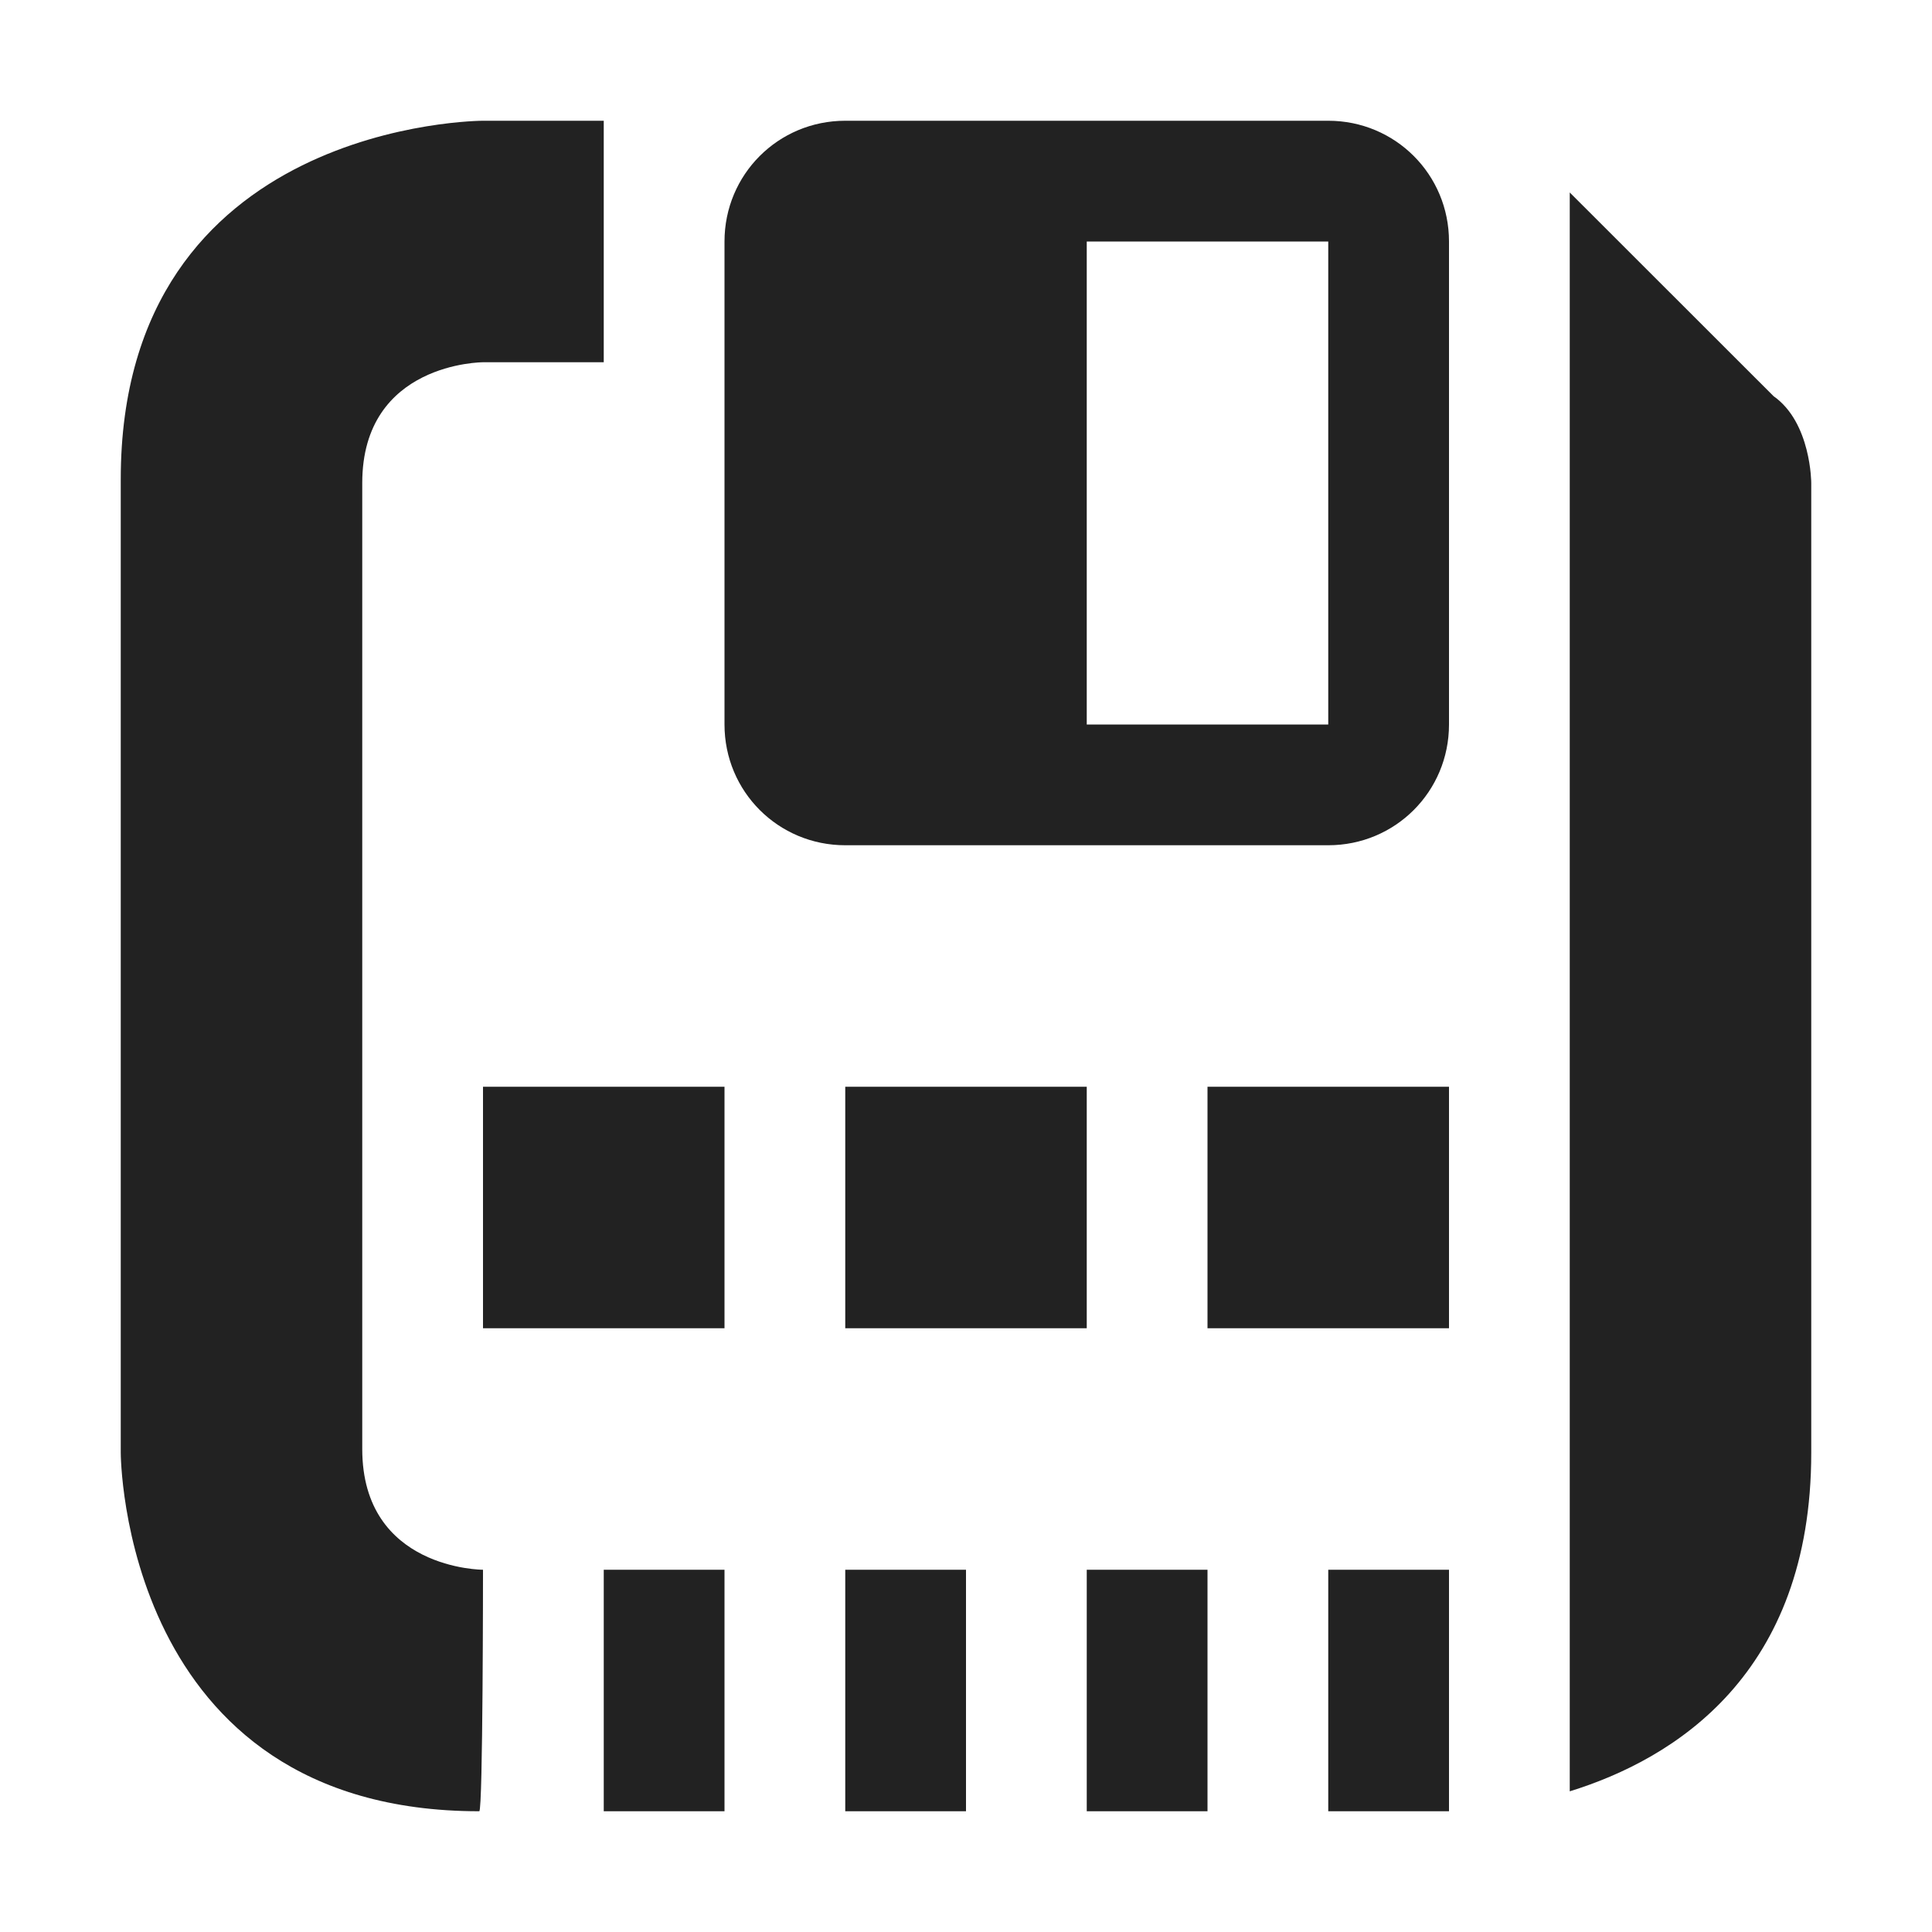
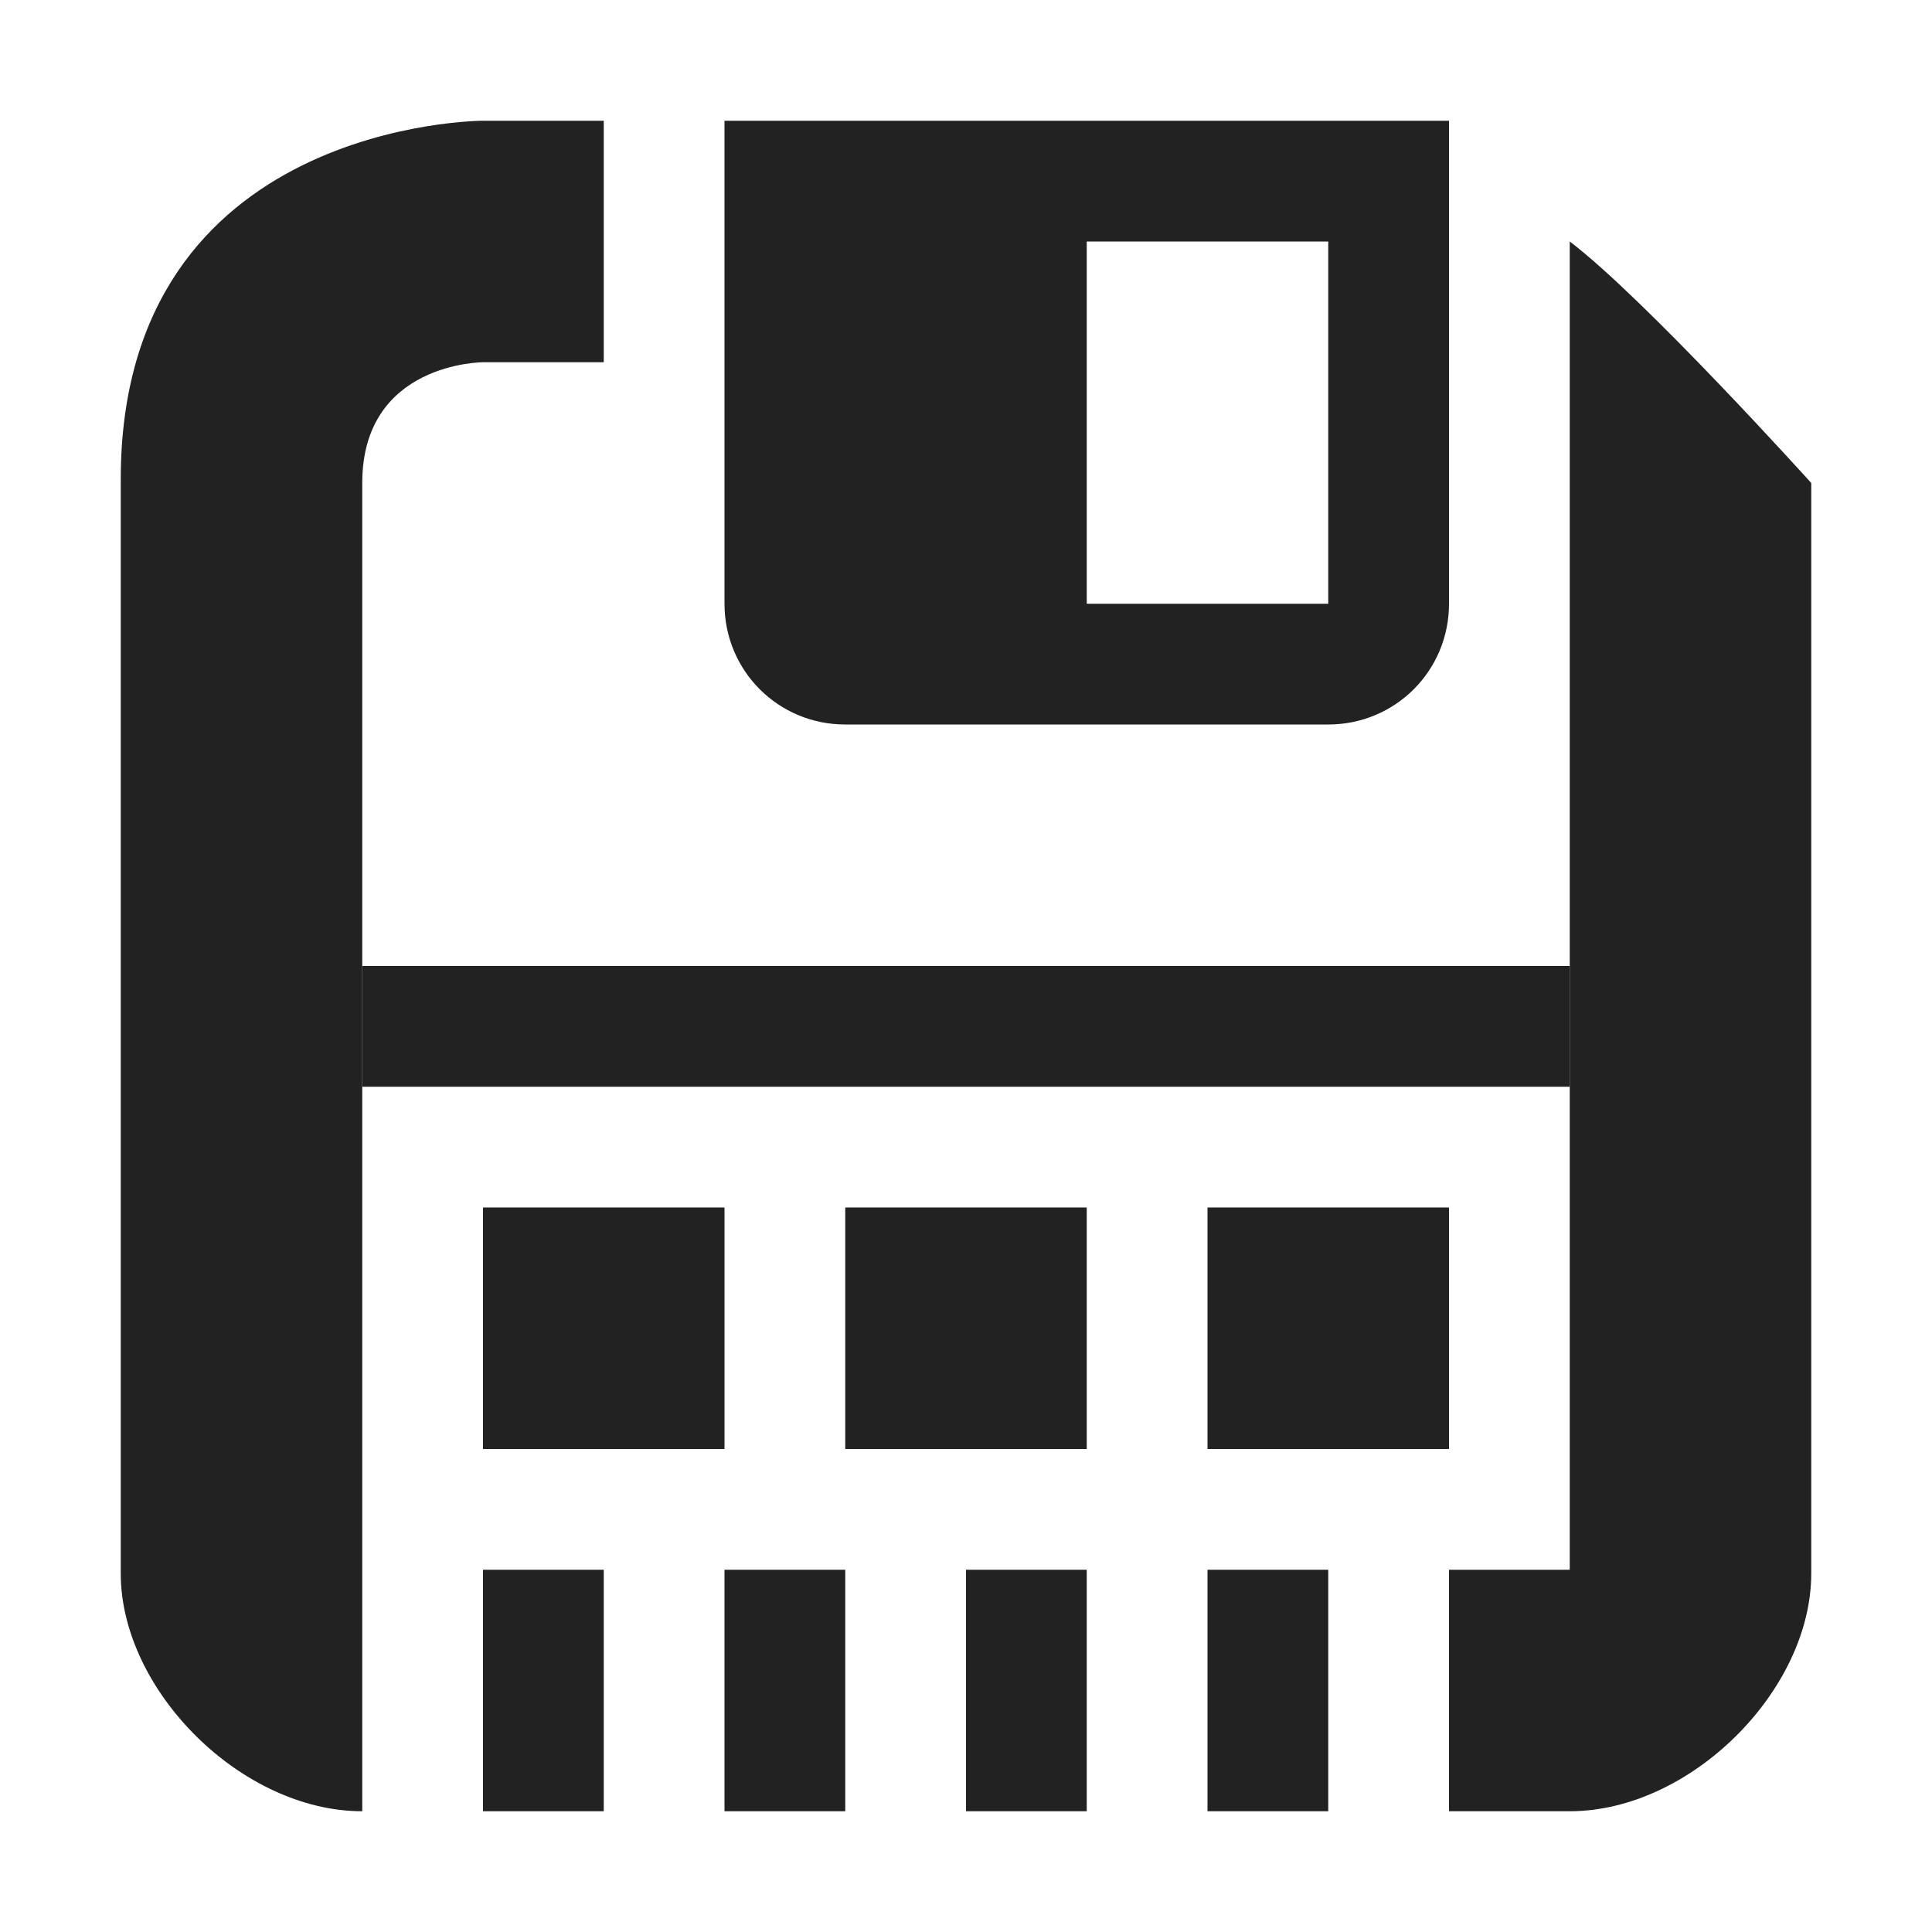
<svg xmlns="http://www.w3.org/2000/svg" width="16" height="16" viewBox="0 0 16 16" fill="none">
-   <path d="M4 13C4 13 3 13 3 12V4C3 3 4 3 4 3H5V1H4C4 1 1 1 1 3.969V12.031C1 12.031 1 15 3.969 15C4 15 4 13 4 13ZM11 7C11.555 7 12 6.555 12 6V2C12 1.445 11.555 1 11 1H7C6.445 1 6 1.445 6 2V6C6 6.555 6.445 7 7 7H11ZM11 6H9V2H11V6Z" fill="#222222" />
-   <path d="M13 14.835C13.866 14.567 15 13.866 15 12.031V4C15 4 15 3.5 14.688 3.281L13 1.594C13 6.007 13 10.421 13 14.835Z" fill="#222222" />
-   <rect x="4" y="9" width="2" height="2" fill="#222222" />
-   <rect x="7" y="9" width="2" height="2" fill="#222222" />
-   <rect x="10" y="9" width="2" height="2" fill="#222222" />
-   <rect x="5" y="13" width="1" height="2" fill="#222222" />
-   <rect x="7" y="13" width="1" height="2" fill="#222222" />
-   <rect x="9" y="13" width="1" height="2" fill="#222222" />
-   <rect x="11" y="13" width="1" height="2" fill="#222222" />
+   <path d="M3 15V4C3 3 4 3 4 3H5V1H4C4 1 1 1 1 3.969V13.031C1 14 2 15 3 15ZM11 6C11.555 6 12 5.555 12 5C12 3.333 12 2.667 12 1H6C6 2.667 6 3.333 6 5C6 5.555 6.445 6 7 6H11ZM11 5H9V2H11V5Z" fill="#222222" />
+   <path d="M15 4V13.031C15 14 14 15 13 15L12 15V13H13V2C13.624 2.474 15 4 15 4Z" fill="#222222" />
+   <rect x="4" y="10" width="2" height="2" fill="#222222" />
+   <rect x="7" y="10" width="2" height="2" fill="#222222" />
+   <rect x="10" y="10" width="2" height="2" fill="#222222" />
+   <rect x="6" y="13" width="1" height="2" fill="#222222" />
+   <rect x="4" y="13" width="1" height="2" fill="#222222" />
+   <rect x="8" y="13" width="1" height="2" fill="#222222" />
+   <rect x="10" y="13" width="1" height="2" fill="#222222" />
+   <rect x="3" y="8" width="10" height="1" fill="#222222" />
</svg>
